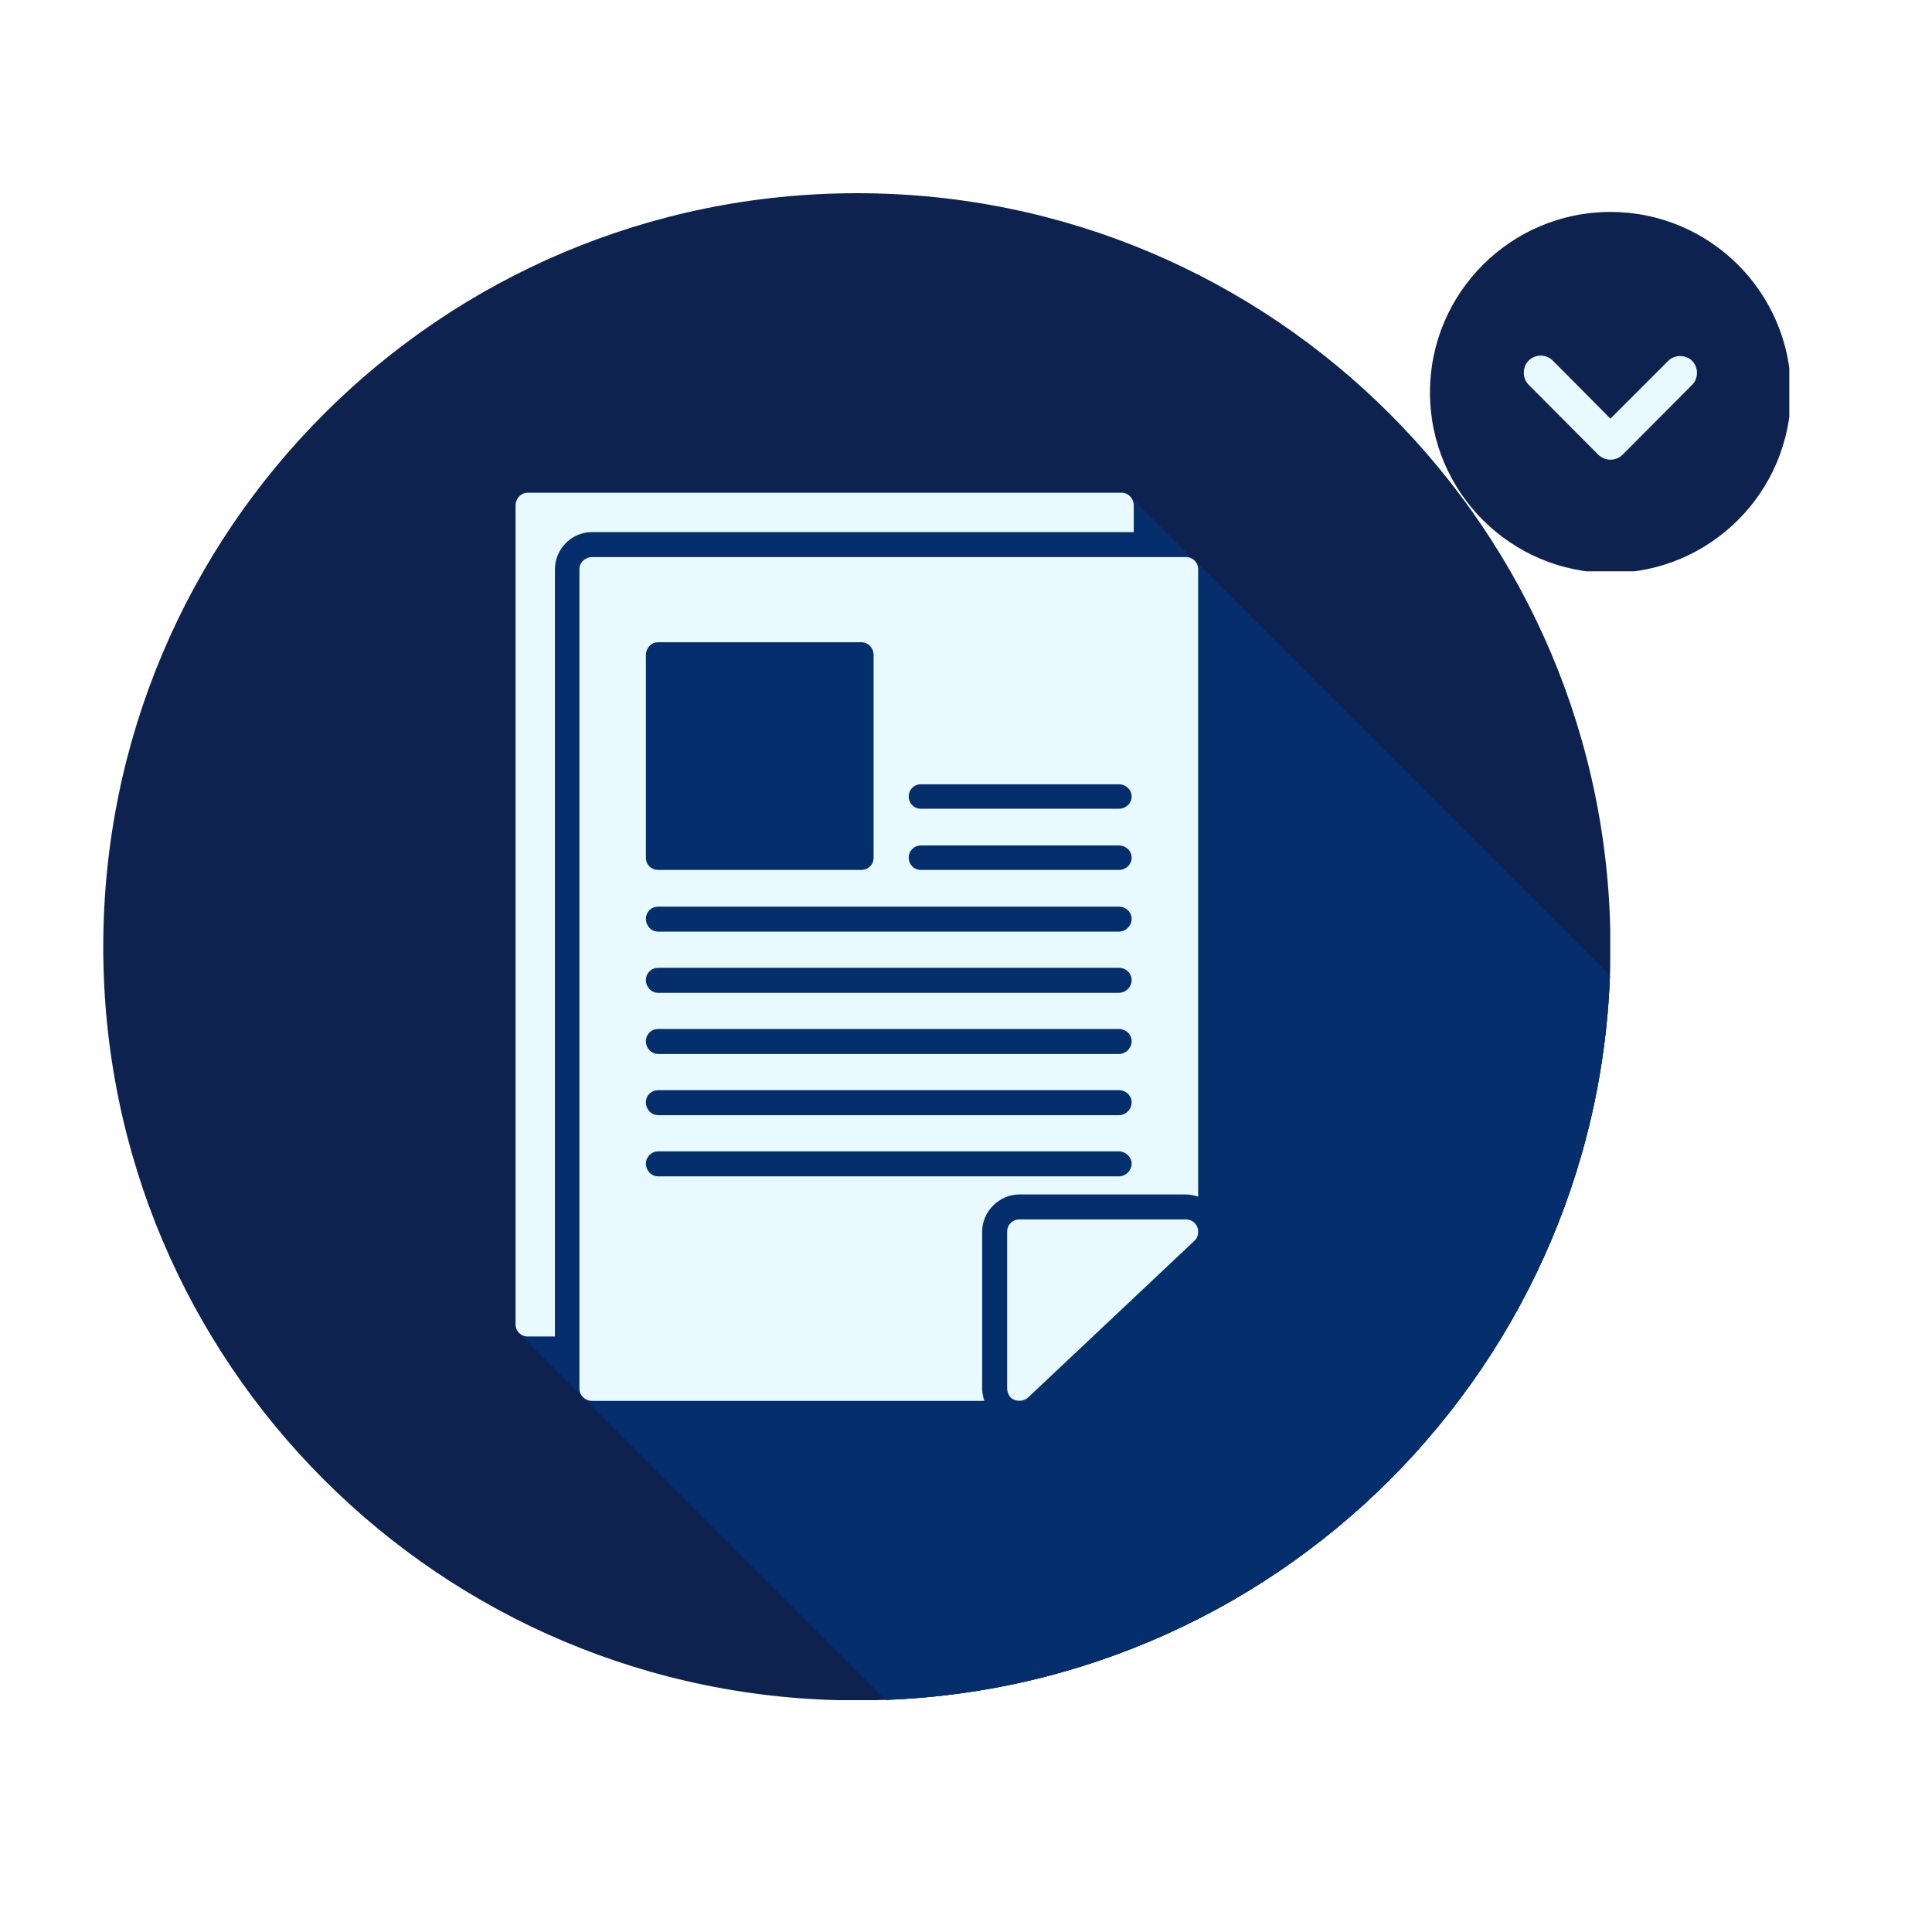
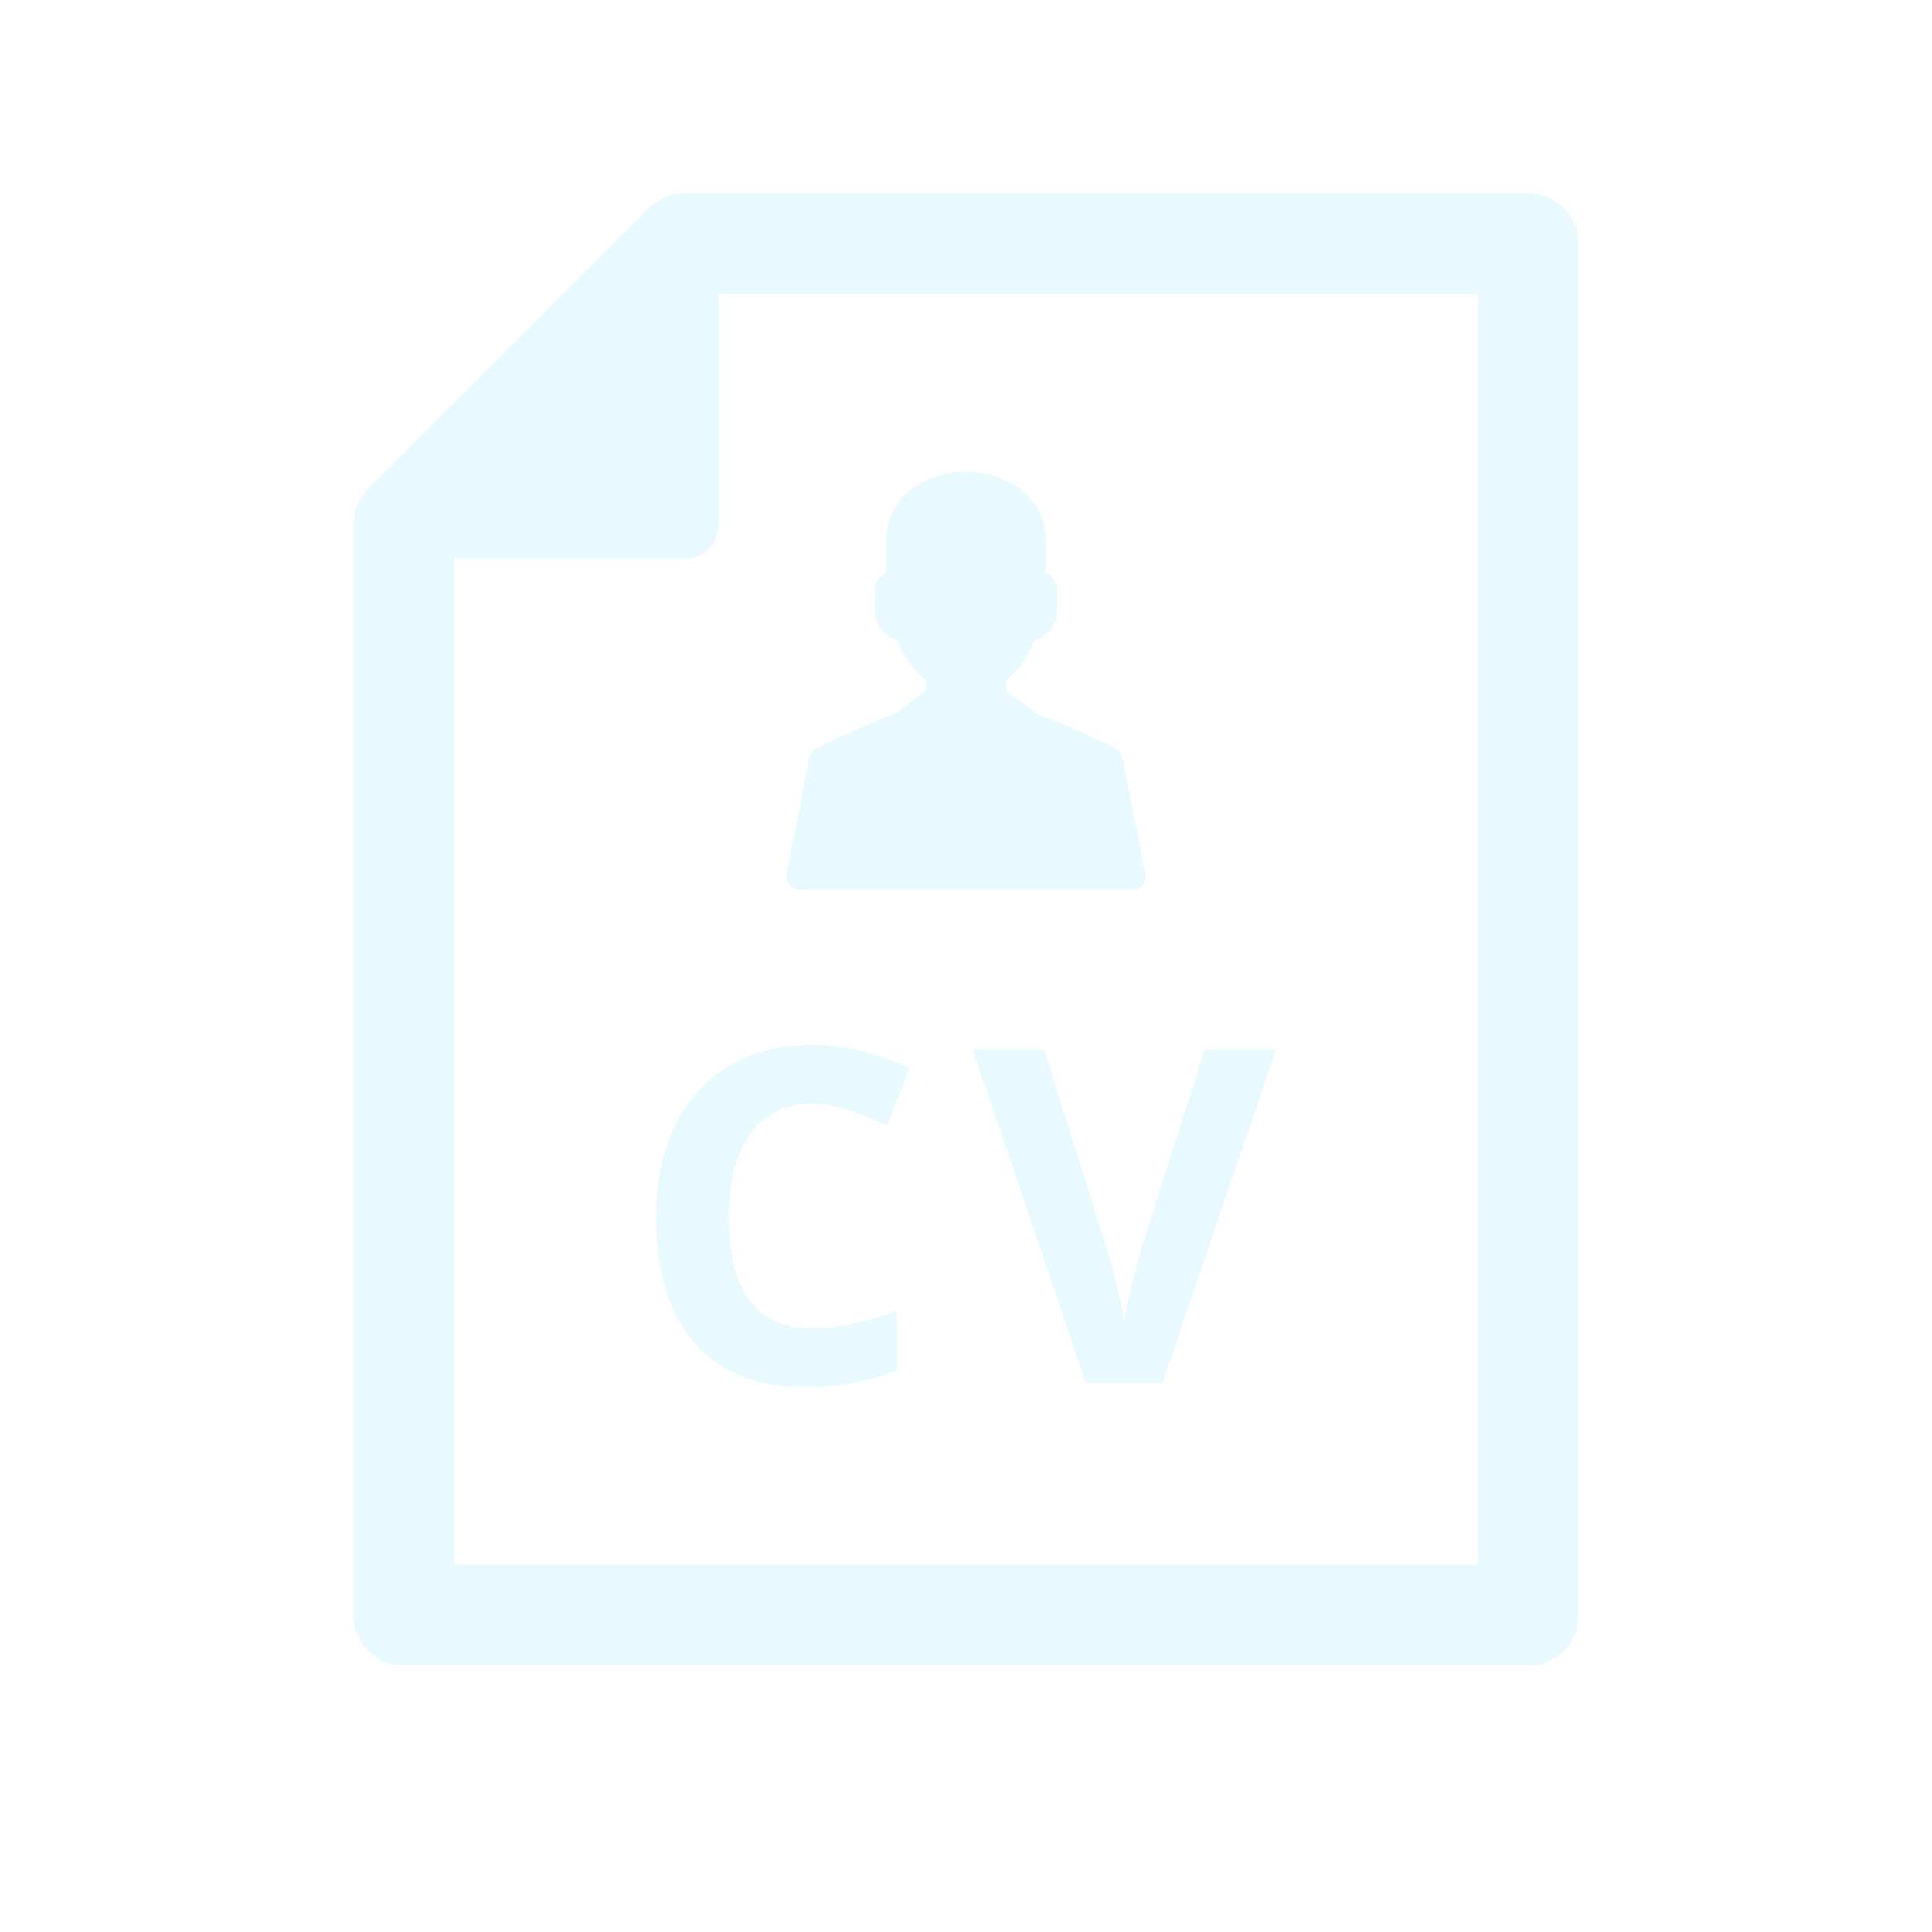
<svg xmlns="http://www.w3.org/2000/svg" width="500" zoomAndPan="magnify" viewBox="0 0 375 375" height="500" preserveAspectRatio="xMidYMid meet" version="1.0">
  <defs>
-     <clipPath id="702a679bc9">
-       <path d="M 20.043 37.5 L 312.543 37.5 L 312.543 330 L 20.043 330 Z M 20.043 37.5 " clip-rule="nonzero" />
-     </clipPath>
-     <clipPath id="2d600822f5">
-       <path d="M 220 98 L 312.543 98 L 312.543 330 L 220 330 Z M 220 98 " clip-rule="nonzero" />
-     </clipPath>
-     <clipPath id="f3ba298ebb">
-       <path d="M 166.367 37.5 C 247.121 37.5 312.59 102.969 312.59 183.824 C 312.59 264.578 247.121 330.047 166.367 330.047 C 85.512 330.047 20.043 264.578 20.043 183.824 C 20.043 102.969 85.512 37.5 166.367 37.5 Z M 166.367 37.5 " clip-rule="evenodd" />
-     </clipPath>
-     <clipPath id="dbee1e992f">
-       <path d="M 190 231 L 312.543 231 L 312.543 330 L 190 330 Z M 190 231 " clip-rule="nonzero" />
-     </clipPath>
-     <clipPath id="807d28a66e">
-       <path d="M 166.367 37.5 C 247.121 37.5 312.59 102.969 312.59 183.824 C 312.59 264.578 247.121 330.047 166.367 330.047 C 85.512 330.047 20.043 264.578 20.043 183.824 C 20.043 102.969 85.512 37.5 166.367 37.5 Z M 166.367 37.5 " clip-rule="evenodd" />
-     </clipPath>
-     <clipPath id="d423a9d2e5">
-       <path d="M 107 103 L 312.543 103 L 312.543 330 L 107 330 Z M 107 103 " clip-rule="nonzero" />
-     </clipPath>
-     <clipPath id="bcc87facdf">
-       <path d="M 166.367 37.5 C 247.121 37.5 312.59 102.969 312.59 183.824 C 312.59 264.578 247.121 330.047 166.367 330.047 C 85.512 330.047 20.043 264.578 20.043 183.824 C 20.043 102.969 85.512 37.5 166.367 37.5 Z M 166.367 37.5 " clip-rule="evenodd" />
-     </clipPath>
-     <clipPath id="03aa853db4">
-       <path d="M 197 231 L 312.543 231 L 312.543 330 L 197 330 Z M 197 231 " clip-rule="nonzero" />
-     </clipPath>
-     <clipPath id="bd85c5bc43">
-       <path d="M 166.367 37.5 C 247.121 37.5 312.59 102.969 312.59 183.824 C 312.59 264.578 247.121 330.047 166.367 330.047 C 85.512 330.047 20.043 264.578 20.043 183.824 C 20.043 102.969 85.512 37.5 166.367 37.5 Z M 166.367 37.5 " clip-rule="evenodd" />
-     </clipPath>
-     <clipPath id="28a6d773fc">
-       <path d="M 190 239 L 312.543 239 L 312.543 330 L 190 330 Z M 190 239 " clip-rule="nonzero" />
-     </clipPath>
-     <clipPath id="1f7fd5706c">
-       <path d="M 166.367 37.5 C 247.121 37.5 312.59 102.969 312.59 183.824 C 312.59 264.578 247.121 330.047 166.367 330.047 C 85.512 330.047 20.043 264.578 20.043 183.824 C 20.043 102.969 85.512 37.5 166.367 37.5 Z M 166.367 37.5 " clip-rule="evenodd" />
-     </clipPath>
-     <clipPath id="cfb02152e1">
-       <path d="M 190 269 L 312.543 269 L 312.543 330 L 190 330 Z M 190 269 " clip-rule="nonzero" />
-     </clipPath>
-     <clipPath id="dfd4768079">
-       <path d="M 166.367 37.5 C 247.121 37.5 312.59 102.969 312.59 183.824 C 312.59 264.578 247.121 330.047 166.367 330.047 C 85.512 330.047 20.043 264.578 20.043 183.824 C 20.043 102.969 85.512 37.5 166.367 37.5 Z M 166.367 37.5 " clip-rule="evenodd" />
-     </clipPath>
-     <clipPath id="e989f982cb">
-       <path d="M 102 259 L 312.543 259 L 312.543 330 L 102 330 Z M 102 259 " clip-rule="nonzero" />
-     </clipPath>
-     <clipPath id="a10476eb8a">
-       <path d="M 166.367 37.5 C 247.121 37.5 312.59 102.969 312.59 183.824 C 312.59 264.578 247.121 330.047 166.367 330.047 C 85.512 330.047 20.043 264.578 20.043 183.824 C 20.043 102.969 85.512 37.5 166.367 37.5 Z M 166.367 37.5 " clip-rule="evenodd" />
-     </clipPath>
-     <clipPath id="ac1f7b6d04">
-       <path d="M 100 258 L 312.543 258 L 312.543 330 L 100 330 Z M 100 258 " clip-rule="nonzero" />
-     </clipPath>
-     <clipPath id="4e5041c828">
-       <path d="M 166.367 37.5 C 247.121 37.5 312.59 102.969 312.59 183.824 C 312.59 264.578 247.121 330.047 166.367 330.047 C 85.512 330.047 20.043 264.578 20.043 183.824 C 20.043 102.969 85.512 37.5 166.367 37.5 Z M 166.367 37.5 " clip-rule="evenodd" />
-     </clipPath>
-     <clipPath id="13f00264dc">
-       <path d="M 219 96 L 312.543 96 L 312.543 330 L 219 330 Z M 219 96 " clip-rule="nonzero" />
-     </clipPath>
-     <clipPath id="67fefea7f9">
-       <path d="M 166.367 37.5 C 247.121 37.5 312.59 102.969 312.59 183.824 C 312.59 264.578 247.121 330.047 166.367 330.047 C 85.512 330.047 20.043 264.578 20.043 183.824 C 20.043 102.969 85.512 37.5 166.367 37.5 Z M 166.367 37.5 " clip-rule="evenodd" />
-     </clipPath>
-     <clipPath id="6647a7e44a">
-       <path d="M 231 237 L 312.543 237 L 312.543 330 L 231 330 Z M 231 237 " clip-rule="nonzero" />
-     </clipPath>
-     <clipPath id="7f96a6caa0">
-       <path d="M 166.367 37.5 C 247.121 37.5 312.59 102.969 312.59 183.824 C 312.59 264.578 247.121 330.047 166.367 330.047 C 85.512 330.047 20.043 264.578 20.043 183.824 C 20.043 102.969 85.512 37.5 166.367 37.5 Z M 166.367 37.5 " clip-rule="evenodd" />
-     </clipPath>
-     <clipPath id="fca21adbd6">
-       <path d="M 231 239 L 312.543 239 L 312.543 330 L 231 330 Z M 231 239 " clip-rule="nonzero" />
-     </clipPath>
-     <clipPath id="e8ebbe0046">
-       <path d="M 166.367 37.5 C 247.121 37.5 312.59 102.969 312.59 183.824 C 312.59 264.578 247.121 330.047 166.367 330.047 C 85.512 330.047 20.043 264.578 20.043 183.824 C 20.043 102.969 85.512 37.5 166.367 37.5 Z M 166.367 37.5 " clip-rule="evenodd" />
-     </clipPath>
-     <clipPath id="69a1906eaa">
-       <path d="M 199 240 L 312.543 240 L 312.543 330 L 199 330 Z M 199 240 " clip-rule="nonzero" />
-     </clipPath>
-     <clipPath id="58373adc53">
-       <path d="M 166.367 37.5 C 247.121 37.5 312.59 102.969 312.59 183.824 C 312.59 264.578 247.121 330.047 166.367 330.047 C 85.512 330.047 20.043 264.578 20.043 183.824 C 20.043 102.969 85.512 37.5 166.367 37.5 Z M 166.367 37.5 " clip-rule="evenodd" />
-     </clipPath>
-     <clipPath id="a716cf7c77">
-       <path d="M 199 271 L 312.543 271 L 312.543 330 L 199 330 Z M 199 271 " clip-rule="nonzero" />
-     </clipPath>
-     <clipPath id="99dab90c60">
-       <path d="M 166.367 37.5 C 247.121 37.5 312.59 102.969 312.59 183.824 C 312.59 264.578 247.121 330.047 166.367 330.047 C 85.512 330.047 20.043 264.578 20.043 183.824 C 20.043 102.969 85.512 37.5 166.367 37.5 Z M 166.367 37.5 " clip-rule="evenodd" />
-     </clipPath>
-     <clipPath id="066bc0067d">
-       <path d="M 196 271 L 312.543 271 L 312.543 330 L 196 330 Z M 196 271 " clip-rule="nonzero" />
-     </clipPath>
-     <clipPath id="e8cd6abc04">
-       <path d="M 166.367 37.5 C 247.121 37.5 312.59 102.969 312.59 183.824 C 312.59 264.578 247.121 330.047 166.367 330.047 C 85.512 330.047 20.043 264.578 20.043 183.824 C 20.043 102.969 85.512 37.5 166.367 37.5 Z M 166.367 37.5 " clip-rule="evenodd" />
-     </clipPath>
-     <clipPath id="a4a299d148">
-       <path d="M 220 98 L 312.543 98 L 312.543 330 L 220 330 Z M 220 98 " clip-rule="nonzero" />
-     </clipPath>
-     <clipPath id="90012409b0">
-       <path d="M 166.367 37.5 C 247.121 37.5 312.59 102.969 312.59 183.824 C 312.59 264.578 247.121 330.047 166.367 330.047 C 85.512 330.047 20.043 264.578 20.043 183.824 C 20.043 102.969 85.512 37.5 166.367 37.5 Z M 166.367 37.5 " clip-rule="evenodd" />
-     </clipPath>
-     <clipPath id="497ef48257">
-       <path d="M 230 231 L 312.543 231 L 312.543 330 L 230 330 Z M 230 231 " clip-rule="nonzero" />
-     </clipPath>
-     <clipPath id="93f382093d">
-       <path d="M 166.367 37.5 C 247.121 37.5 312.59 102.969 312.59 183.824 C 312.59 264.578 247.121 330.047 166.367 330.047 C 85.512 330.047 20.043 264.578 20.043 183.824 C 20.043 102.969 85.512 37.5 166.367 37.5 Z M 166.367 37.5 " clip-rule="evenodd" />
-     </clipPath>
-     <clipPath id="4ffa0adc81">
-       <path d="M 114 271 L 312.543 271 L 312.543 330 L 114 330 Z M 114 271 " clip-rule="nonzero" />
-     </clipPath>
-     <clipPath id="fa7f9df75a">
-       <path d="M 166.367 37.5 C 247.121 37.5 312.59 102.969 312.59 183.824 C 312.59 264.578 247.121 330.047 166.367 330.047 C 85.512 330.047 20.043 264.578 20.043 183.824 C 20.043 102.969 85.512 37.5 166.367 37.5 Z M 166.367 37.5 " clip-rule="evenodd" />
-     </clipPath>
-     <clipPath id="6fcf66eaa1">
-       <path d="M 113 271 L 312.543 271 L 312.543 330 L 113 330 Z M 113 271 " clip-rule="nonzero" />
-     </clipPath>
-     <clipPath id="1152d316bb">
-       <path d="M 166.367 37.5 C 247.121 37.5 312.59 102.969 312.59 183.824 C 312.59 264.578 247.121 330.047 166.367 330.047 C 85.512 330.047 20.043 264.578 20.043 183.824 C 20.043 102.969 85.512 37.5 166.367 37.5 Z M 166.367 37.5 " clip-rule="evenodd" />
-     </clipPath>
-     <clipPath id="04b6be6a73">
-       <path d="M 231 108 L 312.543 108 L 312.543 330 L 231 330 Z M 231 108 " clip-rule="nonzero" />
-     </clipPath>
-     <clipPath id="9c1be0f8cd">
-       <path d="M 166.367 37.5 C 247.121 37.5 312.59 102.969 312.59 183.824 C 312.59 264.578 247.121 330.047 166.367 330.047 C 85.512 330.047 20.043 264.578 20.043 183.824 C 20.043 102.969 85.512 37.5 166.367 37.5 Z M 166.367 37.5 " clip-rule="evenodd" />
-     </clipPath>
-     <clipPath id="7a095a86b8">
-       <path d="M 232 110 L 312.543 110 L 312.543 330 L 232 330 Z M 232 110 " clip-rule="nonzero" />
-     </clipPath>
-     <clipPath id="7c79a821f4">
-       <path d="M 166.367 37.5 C 247.121 37.5 312.59 102.969 312.59 183.824 C 312.59 264.578 247.121 330.047 166.367 330.047 C 85.512 330.047 20.043 264.578 20.043 183.824 C 20.043 102.969 85.512 37.5 166.367 37.5 Z M 166.367 37.5 " clip-rule="evenodd" />
-     </clipPath>
-     <clipPath id="95a82dfa4a">
-       <path d="M 100 95 L 233 95 L 233 272 L 100 272 Z M 100 95 " clip-rule="nonzero" />
-     </clipPath>
-     <clipPath id="fa98211208">
-       <path d="M 166.367 37.5 C 247.121 37.5 312.59 102.969 312.59 183.824 C 312.59 264.578 247.121 330.047 166.367 330.047 C 85.512 330.047 20.043 264.578 20.043 183.824 C 20.043 102.969 85.512 37.5 166.367 37.5 Z M 166.367 37.5 " clip-rule="evenodd" />
-     </clipPath>
-     <clipPath id="9a0505530f">
-       <path d="M 284.434 48.016 L 340.746 48.016 L 340.746 104.324 L 284.434 104.324 Z M 284.434 48.016 " clip-rule="nonzero" />
-     </clipPath>
-     <clipPath id="b8e01502cf">
-       <path d="M 312.59 48.016 C 297.039 48.016 284.434 60.621 284.434 76.172 C 284.434 91.719 297.039 104.324 312.59 104.324 C 328.141 104.324 340.746 91.719 340.746 76.172 C 340.746 60.621 328.141 48.016 312.59 48.016 Z M 312.59 48.016 " clip-rule="nonzero" />
-     </clipPath>
-     <clipPath id="a9366a77c4">
-       <path d="M 277.555 41.137 L 347.305 41.137 L 347.305 110.887 L 277.555 110.887 Z M 277.555 41.137 " clip-rule="nonzero" />
+     <clipPath id="df78c63445">
+       <path d="M 68.531 37.5 L 306.281 37.5 L 306.281 323.25 L 68.531 323.25 Z M 68.531 37.5 " clip-rule="nonzero" />
    </clipPath>
  </defs>
-   <g clip-path="url(#702a679bc9)">
-     <path fill="#0e2250" d="M 166.367 37.5 C 247.121 37.5 312.59 102.969 312.59 183.824 C 312.59 264.578 247.121 330.047 166.367 330.047 C 85.512 330.047 20.043 264.578 20.043 183.824 C 20.043 102.969 85.512 37.5 166.367 37.5 Z M 166.367 37.5 " fill-opacity="1" fill-rule="evenodd" />
+   <g clip-path="url(#df78c63445)">
+     <path fill="#e8faff" d="M 286.77 303.676 L 88.223 303.676 L 88.223 108.406 L 132.949 108.406 C 136.559 108.406 139.496 105.469 139.496 101.859 L 139.496 57.133 L 286.77 57.133 Z M 296.586 37.5 L 132.949 37.5 C 131.281 37.5 129.637 37.93 128.215 38.715 C 127.992 38.832 127.777 38.973 127.582 39.098 C 127.375 39.234 127.18 39.375 126.938 39.547 C 126.562 39.832 126.227 40.145 125.957 40.43 L 71.574 94.812 C 71.242 95.125 70.922 95.492 70.609 95.895 C 70.457 96.102 70.297 96.324 70.109 96.637 C 69.992 96.797 69.902 96.949 69.84 97.074 C 69.027 98.52 68.59 100.18 68.59 101.859 L 68.59 313.492 C 68.59 318.906 72.992 323.309 78.406 323.309 L 296.586 323.309 C 301.996 323.309 306.398 318.906 306.398 313.492 L 306.398 47.316 C 306.398 41.902 301.996 37.5 296.586 37.5 " fill-opacity="1" fill-rule="nonzero" />
  </g>
-   <g clip-path="url(#2d600822f5)">
-     <g clip-path="url(#f3ba298ebb)">
-       <path fill="#052f6c" d="M 220.062 98.117 L 611.02 489.074 L 611.02 494.238 L 220.062 103.277 Z M 220.062 98.117 " fill-opacity="1" fill-rule="evenodd" />
-     </g>
-   </g>
-   <g clip-path="url(#dbee1e992f)">
-     <g clip-path="url(#807d28a66e)">
-       <path fill="#052f6c" d="M 197.863 231.844 L 588.922 622.902 L 588.098 622.902 L 587.375 623.008 L 586.754 623.215 L 586.031 623.418 L 585.41 623.73 L 584.793 624.145 L 584.277 624.555 L 583.758 624.969 L 583.348 625.484 L 582.934 626 L 582.52 626.621 L 582.211 627.242 L 582.004 627.965 L 581.797 628.582 L 581.695 629.305 L 581.695 630.133 L 190.633 239.07 L 190.738 238.348 L 190.84 237.625 L 190.945 236.902 L 191.254 236.281 L 191.562 235.664 L 191.871 235.043 L 192.285 234.527 L 192.801 234.012 L 193.32 233.496 L 193.836 233.082 L 194.453 232.773 L 195.074 232.461 L 195.695 232.152 L 196.418 232.051 L 197.141 231.945 Z M 197.863 231.844 " fill-opacity="1" fill-rule="evenodd" />
-     </g>
-   </g>
-   <g clip-path="url(#d423a9d2e5)">
-     <g clip-path="url(#bcc87facdf)">
-       <path fill="#052f6c" d="M 220.062 103.277 L 611.02 494.238 L 505.898 494.238 L 504.453 494.441 L 503.73 494.648 L 503.109 494.855 L 502.492 495.164 L 501.871 495.477 L 501.355 495.891 L 500.324 496.922 L 499.91 497.438 L 499.598 498.059 L 499.289 498.676 L 498.98 499.398 L 498.875 500.02 L 498.672 500.742 L 498.672 650.477 L 107.711 259.414 L 107.711 109.785 L 107.816 109.062 L 108.023 108.34 L 108.23 107.719 L 108.539 107.102 L 108.953 106.48 L 109.363 105.965 L 109.777 105.449 L 110.293 104.93 L 110.914 104.52 L 111.43 104.207 L 112.152 103.898 L 112.773 103.59 L 113.496 103.484 L 114.219 103.383 L 114.941 103.277 Z M 220.062 103.277 " fill-opacity="1" fill-rule="evenodd" />
-     </g>
-   </g>
-   <g clip-path="url(#03aa853db4)">
-     <g clip-path="url(#bd85c5bc43)">
-       <path fill="#052f6c" d="M 230.184 231.844 L 621.141 622.902 L 588.922 622.902 L 197.863 231.844 Z M 230.184 231.844 " fill-opacity="1" fill-rule="evenodd" />
-     </g>
-   </g>
-   <g clip-path="url(#28a6d773fc)">
-     <g clip-path="url(#1f7fd5706c)">
-       <path fill="#052f6c" d="M 190.633 239.07 L 581.695 630.133 L 581.695 660.492 L 190.633 269.535 Z M 190.633 239.07 " fill-opacity="1" fill-rule="evenodd" />
-     </g>
-   </g>
-   <g clip-path="url(#cfb02152e1)">
-     <g clip-path="url(#dfd4768079)">
-       <path fill="#052f6c" d="M 190.633 269.535 L 581.695 660.492 L 581.695 661.422 L 581.797 661.73 L 581.797 662.039 L 581.902 662.352 L 582.004 662.559 L 582.109 662.867 L 191.047 271.91 L 190.945 271.598 L 190.945 271.289 L 190.84 270.98 L 190.738 270.773 L 190.738 270.152 L 190.633 269.844 Z M 190.633 269.535 " fill-opacity="1" fill-rule="evenodd" />
-     </g>
-   </g>
-   <g clip-path="url(#e989f982cb)">
-     <g clip-path="url(#a10476eb8a)">
-       <path fill="#052f6c" d="M 107.711 259.414 L 498.672 650.477 L 493.508 650.477 L 102.445 259.414 Z M 107.711 259.414 " fill-opacity="1" fill-rule="evenodd" />
-     </g>
-   </g>
-   <g clip-path="url(#ac1f7b6d04)">
-     <g clip-path="url(#4e5041c828)">
-       <path fill="#052f6c" d="M 102.445 259.414 L 493.508 650.477 L 492.992 650.371 L 492.473 650.27 L 492.062 650.062 L 491.75 649.754 L 100.793 258.793 L 101.105 259 L 101.516 259.312 L 102.035 259.414 Z M 102.445 259.414 " fill-opacity="1" fill-rule="evenodd" />
-     </g>
-   </g>
-   <g clip-path="url(#13f00264dc)">
-     <g clip-path="url(#67fefea7f9)">
-       <path fill="#052f6c" d="M 219.34 96.359 L 610.402 487.316 L 610.609 487.73 L 610.918 488.145 L 611.02 488.559 L 611.02 489.074 L 220.062 98.117 L 220.062 97.602 L 219.859 97.188 L 219.652 96.773 Z M 219.34 96.359 " fill-opacity="1" fill-rule="evenodd" />
-     </g>
-   </g>
-   <g clip-path="url(#6647a7e44a)">
-     <g clip-path="url(#7f96a6caa0)">
-       <path fill="#052f6c" d="M 231.938 237.418 L 622.898 628.375 L 623.207 628.789 L 623.414 629.098 L 623.516 629.617 L 623.621 630.133 L 232.559 239.07 L 232.559 238.66 L 232.457 238.141 L 232.145 237.73 Z M 231.938 237.418 " fill-opacity="1" fill-rule="evenodd" />
-     </g>
-   </g>
-   <g clip-path="url(#fca21adbd6)">
-     <g clip-path="url(#e8ebbe0046)">
-       <path fill="#052f6c" d="M 232.559 239.07 L 623.621 630.133 L 623.621 630.34 L 623.516 630.648 L 623.414 630.855 L 623.309 631.164 L 623.207 631.371 L 623.102 631.578 L 622.898 631.785 L 622.691 631.992 L 231.734 240.93 L 231.938 240.828 L 232.043 240.621 L 232.25 240.414 L 232.352 240.105 L 232.457 239.898 L 232.559 239.691 Z M 232.559 239.07 " fill-opacity="1" fill-rule="evenodd" />
-     </g>
-   </g>
-   <g clip-path="url(#69a1906eaa)">
-     <g clip-path="url(#58373adc53)">
-       <path fill="#052f6c" d="M 231.734 240.93 L 622.691 631.992 L 590.574 662.246 L 199.516 271.289 Z M 231.734 240.93 " fill-opacity="1" fill-rule="evenodd" />
-     </g>
-   </g>
-   <g clip-path="url(#a716cf7c77)">
-     <g clip-path="url(#99dab90c60)">
-       <path fill="#052f6c" d="M 199.516 271.289 L 590.574 662.246 Z M 199.516 271.289 " fill-opacity="1" fill-rule="evenodd" />
-     </g>
-   </g>
-   <g clip-path="url(#066bc0067d)">
-     <g clip-path="url(#e8cd6abc04)">
-       <path fill="#052f6c" d="M 199.516 271.289 L 590.574 662.246 L 590.164 662.559 L 589.75 662.762 L 589.234 662.867 L 588.305 662.867 L 587.477 662.453 L 587.168 662.145 L 196.105 271.188 L 196.52 271.496 L 196.934 271.703 L 197.348 271.805 L 197.863 271.91 L 198.273 271.91 L 198.688 271.805 L 199.203 271.598 Z M 199.516 271.289 " fill-opacity="1" fill-rule="evenodd" />
-     </g>
-   </g>
-   <g clip-path="url(#a4a299d148)">
-     <g clip-path="url(#90012409b0)">
-       <path fill="#052f6c" d="M 220.062 98.117 L 611.02 489.074 Z M 220.062 98.117 " fill-opacity="1" fill-rule="evenodd" />
-     </g>
-   </g>
-   <g clip-path="url(#497ef48257)">
-     <g clip-path="url(#93f382093d)">
-       <path fill="#052f6c" d="M 232.559 232.258 L 623.621 623.316 L 623.309 623.215 L 623 623.109 L 622.691 623.008 L 622.379 623.008 L 622.07 622.902 L 621.141 622.902 L 230.184 231.844 L 230.492 231.844 L 230.805 231.945 L 231.422 231.945 L 231.734 232.051 L 232.043 232.152 L 232.352 232.152 Z M 232.559 232.258 " fill-opacity="1" fill-rule="evenodd" />
-     </g>
-   </g>
-   <g clip-path="url(#4ffa0adc81)">
-     <g clip-path="url(#fa7f9df75a)">
-       <path fill="#052f6c" d="M 191.047 271.91 L 582.109 662.867 L 505.898 662.867 L 114.941 271.91 Z M 191.047 271.91 " fill-opacity="1" fill-rule="evenodd" />
-     </g>
-   </g>
-   <g clip-path="url(#6fcf66eaa1)">
-     <g clip-path="url(#1152d316bb)">
-       <path fill="#052f6c" d="M 114.941 271.91 L 505.898 662.867 L 505.383 662.867 L 504.555 662.453 L 504.246 662.145 L 113.188 271.188 L 113.598 271.496 L 114.426 271.91 Z M 114.941 271.91 " fill-opacity="1" fill-rule="evenodd" />
-     </g>
-   </g>
-   <g clip-path="url(#04b6be6a73)">
-     <g clip-path="url(#9c1be0f8cd)">
-       <path fill="#052f6c" d="M 231.938 108.855 L 622.898 499.812 L 623.207 500.121 L 623.414 500.535 L 623.516 501.051 L 623.621 501.465 L 232.559 110.508 L 232.559 110.094 L 232.457 109.578 L 232.145 109.164 Z M 231.938 108.855 " fill-opacity="1" fill-rule="evenodd" />
-     </g>
-   </g>
-   <g clip-path="url(#7a095a86b8)">
-     <g clip-path="url(#7c79a821f4)">
-       <path fill="#052f6c" d="M 232.559 110.508 L 623.621 501.465 L 623.621 623.316 L 232.559 232.258 Z M 232.559 110.508 " fill-opacity="1" fill-rule="evenodd" />
-     </g>
-   </g>
-   <g clip-path="url(#95a82dfa4a)">
-     <g clip-path="url(#fa98211208)">
-       <path fill="#052f6c" d="M 232.559 110.508 L 232.559 232.258 C 231.836 232.051 231.012 231.844 230.184 231.844 L 197.863 231.844 C 193.938 231.844 190.633 235.148 190.633 239.07 L 190.633 269.535 C 190.633 270.359 190.84 271.188 191.047 271.91 L 114.941 271.91 C 113.598 271.91 112.465 270.875 112.465 269.535 L 112.465 110.508 C 112.465 109.164 113.598 108.133 114.941 108.133 L 230.184 108.133 C 231.527 108.133 232.559 109.164 232.559 110.508 Z M 230.184 236.695 C 231.527 236.695 232.559 237.73 232.559 239.07 C 232.559 239.898 232.25 240.516 231.734 240.93 L 199.516 271.289 C 198.586 272.117 197.035 272.117 196.105 271.188 C 195.695 270.672 195.488 270.051 195.488 269.535 L 195.488 239.07 C 195.488 237.73 196.52 236.695 197.863 236.695 Z M 220.062 98.117 L 220.062 103.277 L 114.941 103.277 C 110.914 103.277 107.711 106.582 107.711 110.508 L 107.711 259.414 L 102.445 259.414 C 101.105 259.414 100.07 258.383 100.07 257.039 L 100.07 98.117 C 100.07 96.773 101.105 95.637 102.445 95.637 L 217.688 95.637 C 219.031 95.637 220.062 96.773 220.062 98.117 Z M 220.062 98.117 " fill-opacity="1" fill-rule="evenodd" />
-     </g>
-   </g>
-   <path fill="#e8faff" d="M 195.488 269.535 L 195.488 239.07 C 195.488 237.73 196.52 236.695 197.863 236.695 L 230.184 236.695 C 231.527 236.695 232.559 237.73 232.559 239.07 C 232.559 239.898 232.25 240.516 231.734 240.93 L 199.516 271.289 C 198.586 272.117 197.035 272.117 196.105 271.188 C 195.695 270.672 195.488 270.051 195.488 269.535 Z M 195.488 269.535 " fill-opacity="1" fill-rule="nonzero" />
-   <path fill="#e8faff" d="M 220.062 103.277 L 220.062 98.117 L 217.688 98.117 L 220.062 98.117 C 220.062 96.773 219.031 95.637 217.688 95.637 L 102.445 95.637 C 101.105 95.637 100.07 96.773 100.07 98.117 L 100.07 257.039 C 100.07 258.383 101.105 259.414 102.445 259.414 L 107.711 259.414 L 107.711 110.508 C 107.711 106.582 110.914 103.277 114.941 103.277 Z M 220.062 103.277 " fill-opacity="1" fill-rule="nonzero" />
-   <path fill="#e8faff" d="M 230.184 108.133 L 114.941 108.133 C 113.598 108.133 112.465 109.164 112.465 110.508 L 112.465 269.535 C 112.465 270.875 113.598 271.91 114.941 271.91 L 191.047 271.91 C 190.84 271.188 190.633 270.359 190.633 269.535 L 190.633 239.07 C 190.633 235.148 193.938 231.844 197.863 231.844 L 230.184 231.844 C 231.012 231.844 231.836 232.051 232.559 232.258 L 232.559 110.508 C 232.559 109.164 231.527 108.133 230.184 108.133 Z M 169.566 127.133 L 169.566 166.477 C 169.566 167.82 168.535 168.852 167.191 168.852 L 127.746 168.852 C 126.402 168.852 125.371 167.82 125.371 166.477 L 125.371 127.133 C 125.371 125.789 126.402 124.656 127.746 124.656 L 167.191 124.656 C 168.535 124.656 169.566 125.789 169.566 127.133 Z M 127.746 175.977 L 217.172 175.977 C 218.516 175.977 219.652 177.008 219.652 178.352 C 219.652 179.695 218.516 180.832 217.172 180.832 L 127.746 180.832 C 126.402 180.832 125.371 179.695 125.371 178.352 C 125.371 177.008 126.402 175.977 127.746 175.977 Z M 125.371 190.227 C 125.371 188.887 126.402 187.852 127.746 187.852 L 217.172 187.852 C 218.516 187.852 219.652 188.887 219.652 190.227 C 219.652 191.57 218.516 192.707 217.172 192.707 L 127.746 192.707 C 126.402 192.707 125.371 191.57 125.371 190.227 Z M 178.758 152.227 L 217.172 152.227 C 218.516 152.227 219.652 153.258 219.652 154.602 C 219.652 155.945 218.516 156.977 217.172 156.977 L 178.758 156.977 C 177.414 156.977 176.383 155.945 176.383 154.602 C 176.383 153.258 177.414 152.227 178.758 152.227 Z M 125.371 202.102 C 125.371 200.762 126.402 199.727 127.746 199.727 L 217.172 199.727 C 218.516 199.727 219.652 200.762 219.652 202.102 C 219.652 203.445 218.516 204.582 217.172 204.582 L 127.746 204.582 C 126.402 204.582 125.371 203.445 125.371 202.102 Z M 125.371 213.977 C 125.371 212.637 126.402 211.602 127.746 211.602 L 217.172 211.602 C 218.516 211.602 219.652 212.637 219.652 213.977 C 219.652 215.32 218.516 216.457 217.172 216.457 L 127.746 216.457 C 126.402 216.457 125.371 215.32 125.371 213.977 Z M 125.371 225.852 C 125.371 224.613 126.402 223.477 127.746 223.477 L 217.172 223.477 C 218.516 223.477 219.652 224.613 219.652 225.852 C 219.652 227.195 218.516 228.332 217.172 228.332 L 127.746 228.332 C 126.402 228.332 125.371 227.195 125.371 225.852 Z M 178.758 164.102 L 217.172 164.102 C 218.516 164.102 219.652 165.133 219.652 166.477 C 219.652 167.82 218.516 168.852 217.172 168.852 L 178.758 168.852 C 177.414 168.852 176.383 167.82 176.383 166.477 C 176.383 165.133 177.414 164.102 178.758 164.102 Z M 138.691 245.266 Z M 132.395 250.637 Z M 132.395 250.637 " fill-opacity="1" fill-rule="evenodd" />
-   <g clip-path="url(#9a0505530f)">
-     <g clip-path="url(#b8e01502cf)">
-       <path fill="#e8faff" d="M 284.434 48.016 L 340.746 48.016 L 340.746 104.324 L 284.434 104.324 Z M 284.434 48.016 " fill-opacity="1" fill-rule="nonzero" />
-     </g>
-   </g>
-   <g clip-path="url(#a9366a77c4)">
-     <path fill="#0e2250" d="M 310.23 88.262 L 296.73 74.695 C 296.066 74.027 295.773 73.219 295.773 72.332 C 295.773 71.445 296.066 70.637 296.73 69.973 C 297.98 68.715 300.121 68.715 301.379 69.973 L 312.586 81.258 L 323.797 70.047 C 325.055 68.789 327.188 68.789 328.445 70.047 C 329.699 71.297 329.699 73.438 328.445 74.695 L 314.945 88.262 C 314.355 88.859 313.473 89.227 312.586 89.227 C 311.703 89.227 310.891 88.859 310.23 88.262 Z M 347.621 76.168 C 347.621 56.84 331.914 41.137 312.586 41.137 C 293.262 41.137 277.555 56.84 277.555 76.168 C 277.555 95.496 293.262 111.203 312.586 111.203 C 331.914 111.203 347.621 95.496 347.621 76.168 " fill-opacity="1" fill-rule="nonzero" />
-   </g>
+   <path fill="#e8faff" d="M 131.012 218.48 C 128.566 223.535 127.352 229.422 127.352 236.145 C 127.352 246.809 129.832 254.992 134.816 260.691 C 139.793 266.398 146.98 269.246 156.387 269.246 C 162.926 269.246 168.848 268.137 174.152 265.934 L 174.152 254.438 C 167.703 256.707 162.199 257.84 157.664 257.84 C 146.848 257.84 141.445 250.641 141.445 236.227 C 141.445 229.305 142.855 223.902 145.688 220.035 C 148.52 216.156 152.512 214.219 157.664 214.219 C 160.023 214.219 162.426 214.648 164.871 215.504 C 167.32 216.355 169.75 217.355 172.16 218.508 L 176.582 207.367 C 170.25 204.332 163.941 202.812 157.664 202.812 C 151.512 202.812 146.133 204.164 141.551 206.859 C 136.977 209.559 133.461 213.434 131.012 218.48 " fill-opacity="1" fill-rule="nonzero" />
+   <path fill="#e8faff" d="M 218.254 256.43 C 218.078 255.25 217.629 253.152 216.906 250.125 C 216.184 247.105 215.477 244.469 214.809 242.191 L 202.652 203.742 L 188.816 203.742 L 210.734 268.363 L 225.676 268.363 L 247.648 203.742 L 233.812 203.742 L 221.57 242.191 C 219.684 248.973 218.578 253.715 218.254 256.43 " fill-opacity="1" fill-rule="nonzero" />
+   <path fill="#e8faff" d="M 155.43 172.73 L 219.531 172.73 C 220.336 172.73 221.016 172.465 221.586 171.973 C 222.148 171.5 222.391 170.23 222.391 170.23 L 217.953 147.348 C 217.766 146.355 217.156 145.555 216.254 145.105 C 213.379 143.715 206.734 140.562 202.285 138.98 C 201.625 138.738 201.008 138.418 200.473 137.988 L 195.328 134.078 L 195.328 131.934 C 198.59 129.387 200.215 125.852 200.793 124.297 C 203.367 123.492 205.234 121.16 205.234 118.34 L 205.234 114.59 C 205.234 113.035 204.285 111.711 202.965 111.148 L 202.965 104.809 C 202.965 100.941 201.195 97.27 198.086 94.984 C 192.836 91.145 187.484 91.59 187.484 91.59 C 187.484 91.59 187.289 91.562 186.941 91.562 C 185.457 91.562 181.145 91.867 176.875 94.984 C 173.766 97.27 172 100.941 172 104.809 L 172 111.148 C 170.688 111.711 169.738 113.035 169.738 114.59 L 169.738 118.34 C 169.738 121.16 171.598 123.492 174.168 124.297 C 174.758 125.852 176.383 129.387 179.637 131.934 L 179.637 134.078 L 174.5 137.988 C 173.953 138.418 173.34 138.738 172.688 138.98 C 168.23 140.562 161.586 143.715 158.707 145.105 C 157.816 145.555 157.199 146.355 157.012 147.348 L 152.598 170.23 C 152.598 170.23 152.812 171.5 153.387 171.973 C 153.949 172.465 154.637 172.73 155.43 172.73 " fill-opacity="1" fill-rule="nonzero" />
</svg>
